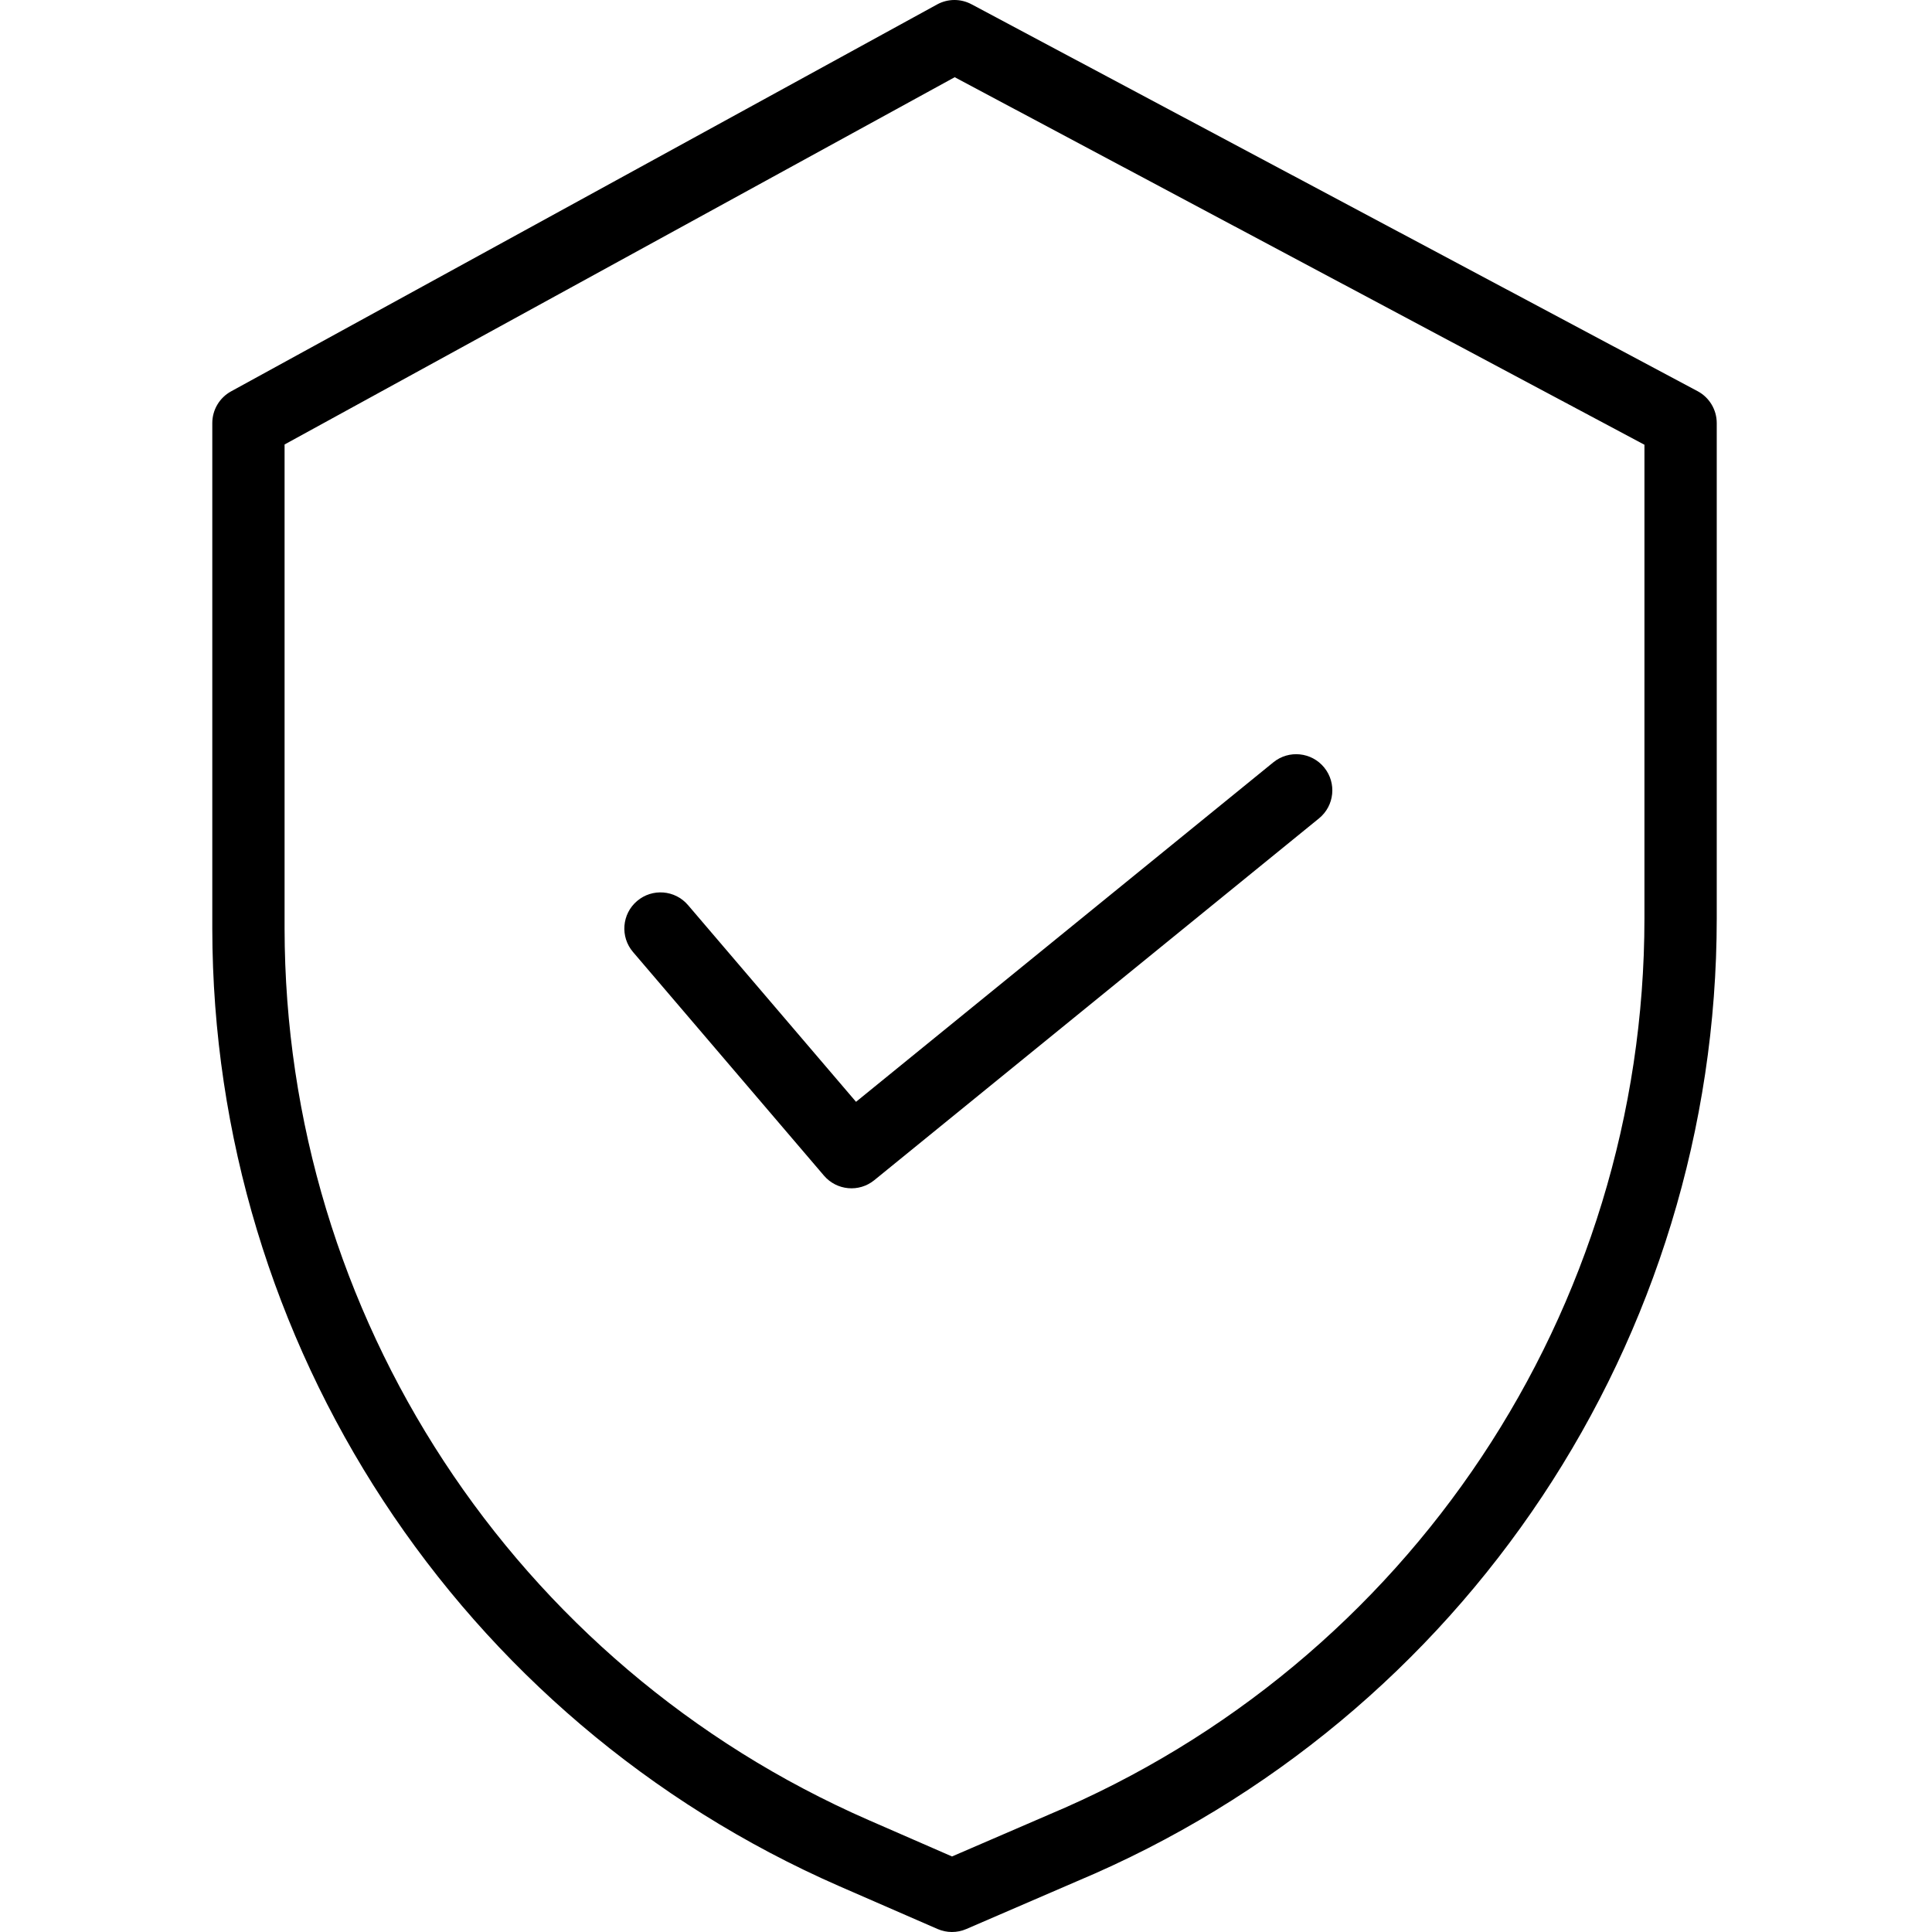
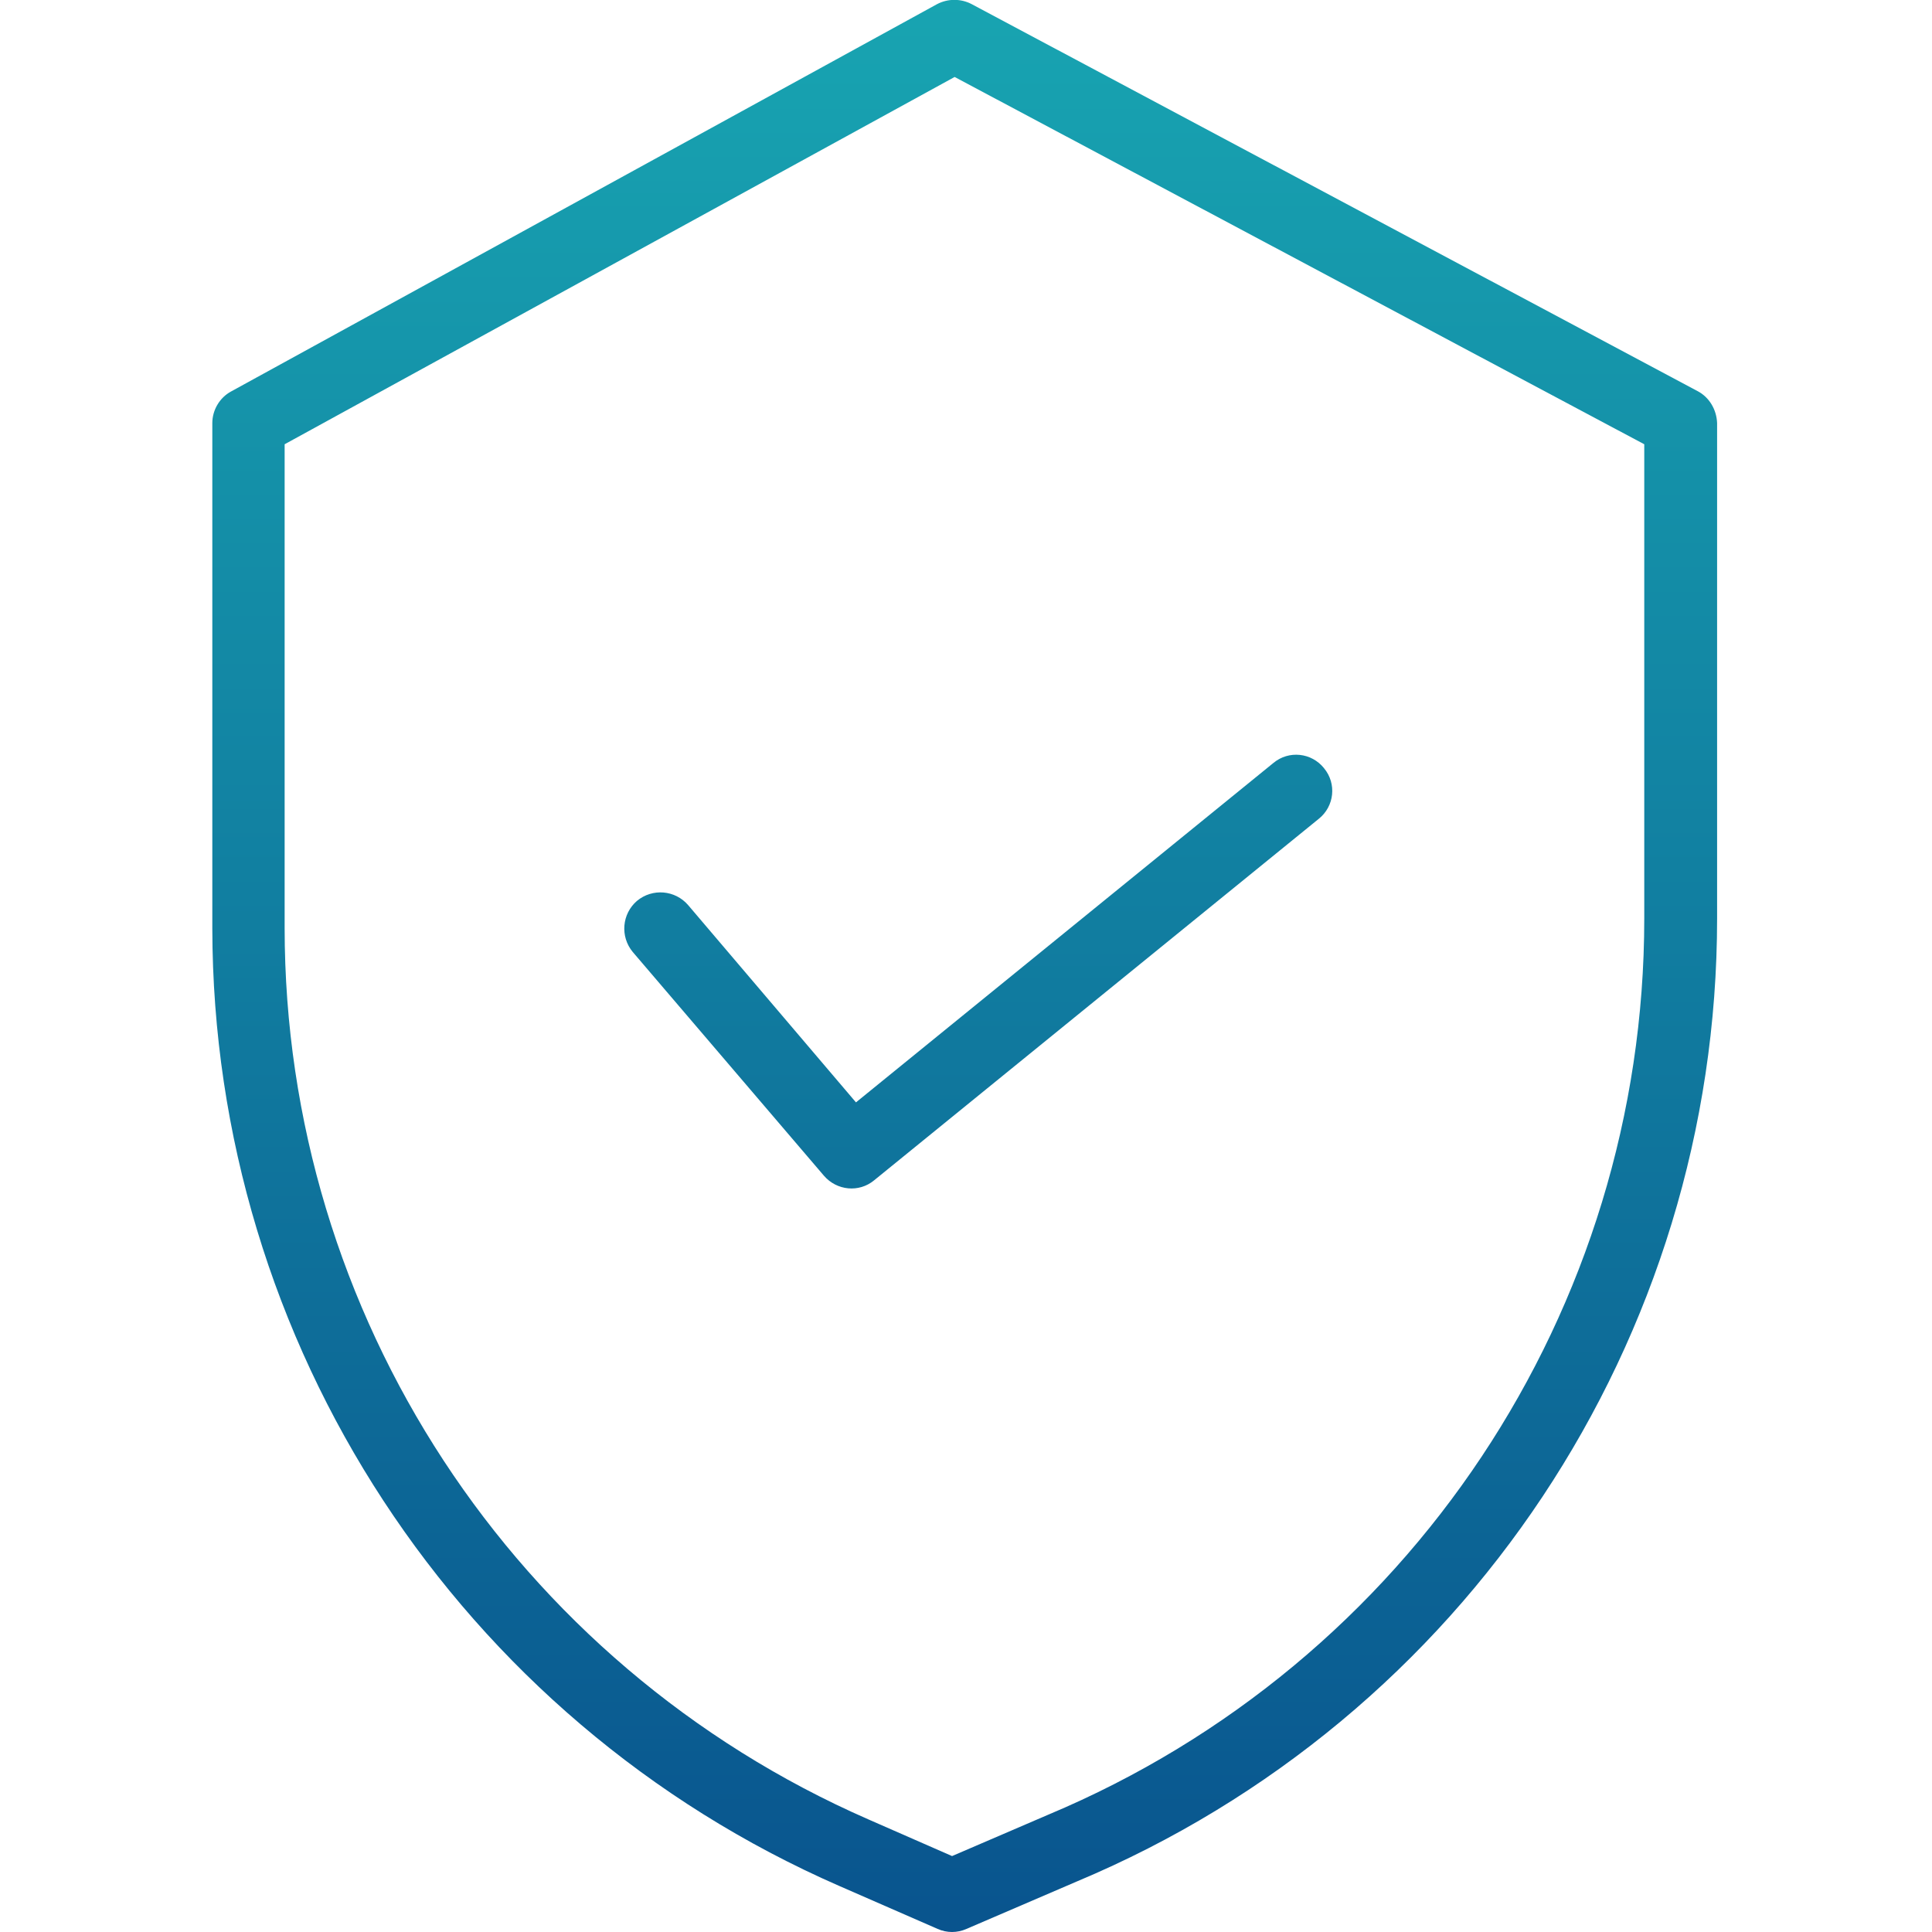
- <svg xmlns="http://www.w3.org/2000/svg" height="374pt" viewBox="-41 0 374 374.106" width="374pt">
-   <path d="m287.664 75.746-140.605-74.922c-2.086-1.113-4.586-1.098-6.656.039l-136.715 74.922c-2.242 1.23-3.633 3.582-3.633 6.141v97.867c.082 80.449 47.746 153.23 121.457 185.461l18.977 8.27c1.773.773 3.793.777 5.57.008l21.383-9.234c75.078-31.531 123.922-105.016 123.93-186.445v-95.926c0-2.586-1.426-4.965-3.707-6.18zm-10.293 102.105c-.016 75.816-45.504 144.227-115.41 173.566l-.047.023-18.621 8.039-16.18-7.059c-68.613-30-112.984-97.742-113.062-172.629v-93.723l129.762-71.117 133.559 71.168zm0 0" />
-   <path d="m92.168 175.254c-2.512-2.941-6.93-3.289-9.871-.777-2.941 2.508-3.289 6.93-.777 9.867l36.977 43.301c2.469 2.891 6.793 3.285 9.738.887l86.117-70.062c3-2.438 3.453-6.848 1.012-9.848-2.438-2.996-6.848-3.453-9.848-1.012l-80.812 65.742zm0 0" />
+ <svg xmlns="http://www.w3.org/2000/svg" version="1.1" id="Слой_1" x="0px" y="0px" viewBox="0 0 374 374" style="enable-background:new 0 0 374 374;" xml:space="preserve">
+   <style type="text/css">
+ 	.st0{fill:url(#SVGID_1_);}
+ </style>
+   <linearGradient id="SVGID_1_" gradientUnits="userSpaceOnUse" x1="186.713" y1="374" x2="186.713" y2="-1.315364e-04">
+     <stop offset="0" style="stop-color:#09548E" />
+     <stop offset="1" style="stop-color:#18A4B1" />
+   </linearGradient>
+   <path class="st0" d="M328.6,75.7L188.1,0.8c-2.1-1.1-4.6-1.1-6.7,0L44.7,75.8c-2.2,1.2-3.6,3.6-3.6,6.1v97.8  c0.1,80.4,47.7,153.2,121.4,185.4l19,8.3c1.8,0.8,3.8,0.8,5.6,0l21.4-9.2c75.1-31.5,123.9-105,123.9-186.4V81.9  C332.3,79.3,330.9,76.9,328.6,75.7z M318.3,177.8c0,75.8-45.5,144.2-115.4,173.5l0,0l-18.6,8l-16.2-7.1c-68.6-30-113-97.7-113-172.6  V86l129.7-71.1l133.5,71.1V177.8z M133.2,175.2c-2.5-2.9-6.9-3.3-9.9-0.8c-2.9,2.5-3.3,6.9-0.8,9.9l37,43.3c2.5,2.9,6.8,3.3,9.7,0.9  l86.1-70c3-2.4,3.5-6.8,1-9.8c-2.4-3-6.8-3.5-9.8-1l-80.8,65.7L133.2,175.2z" />
</svg>
